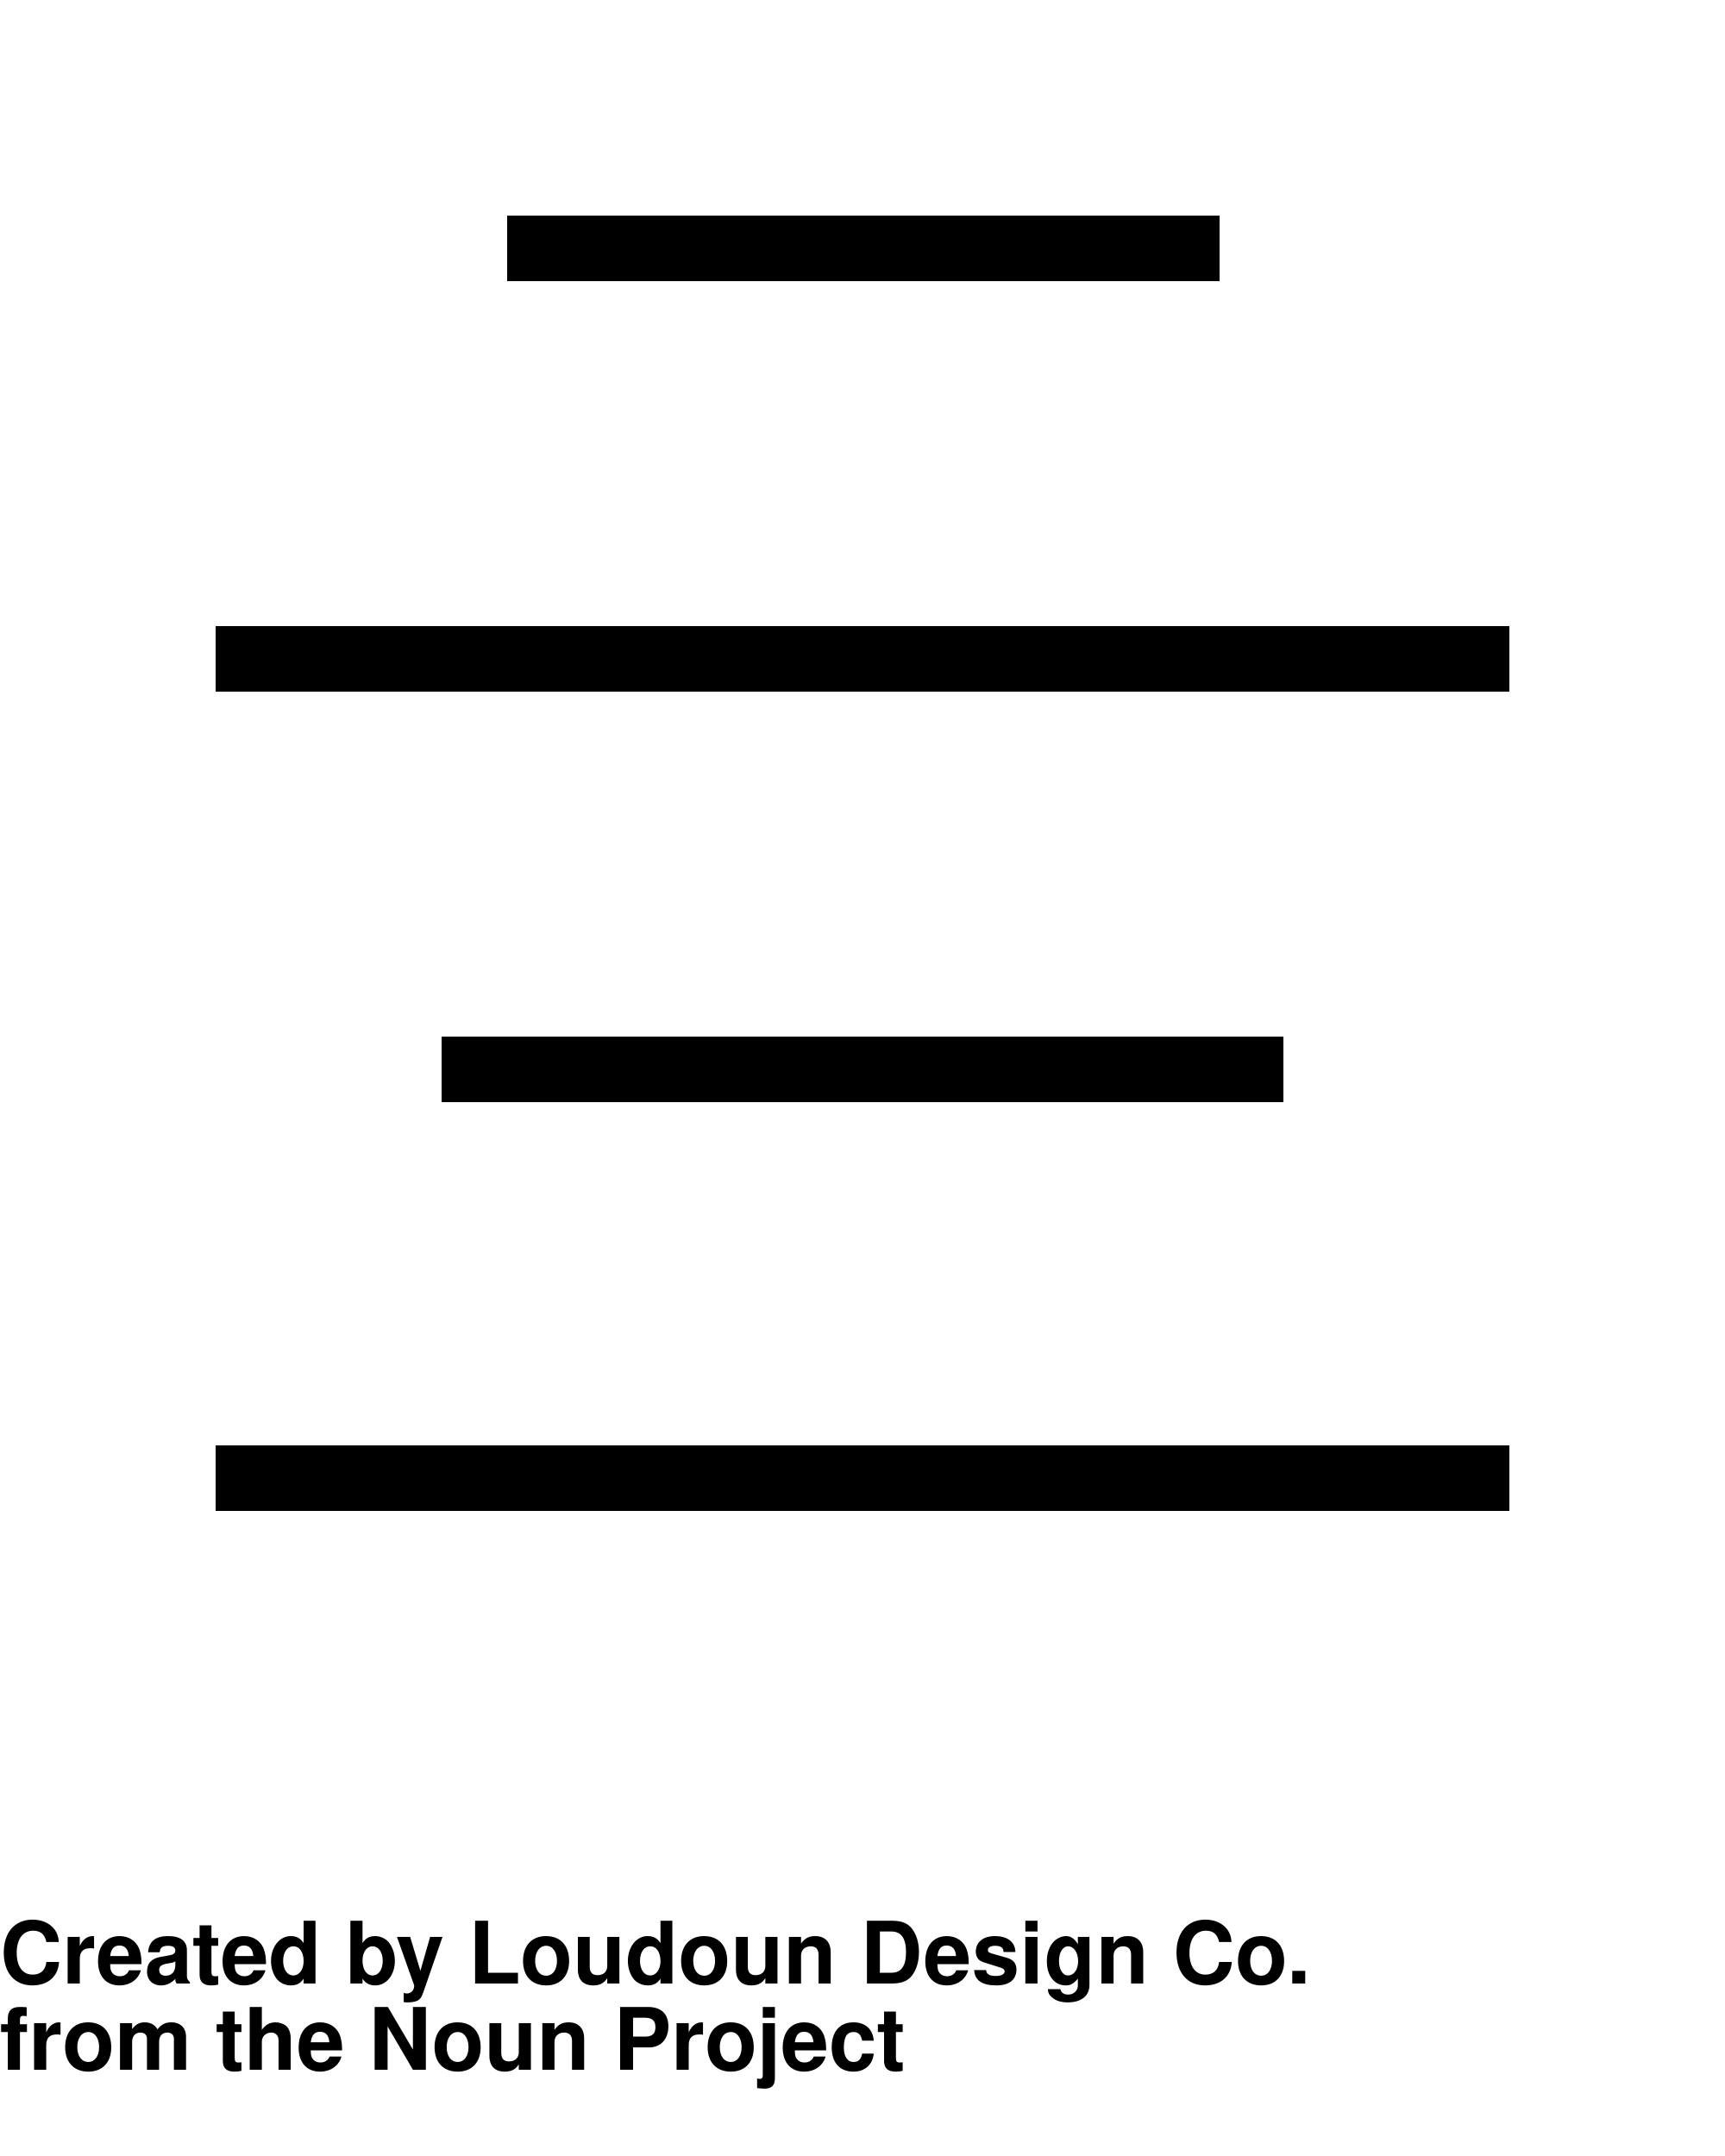
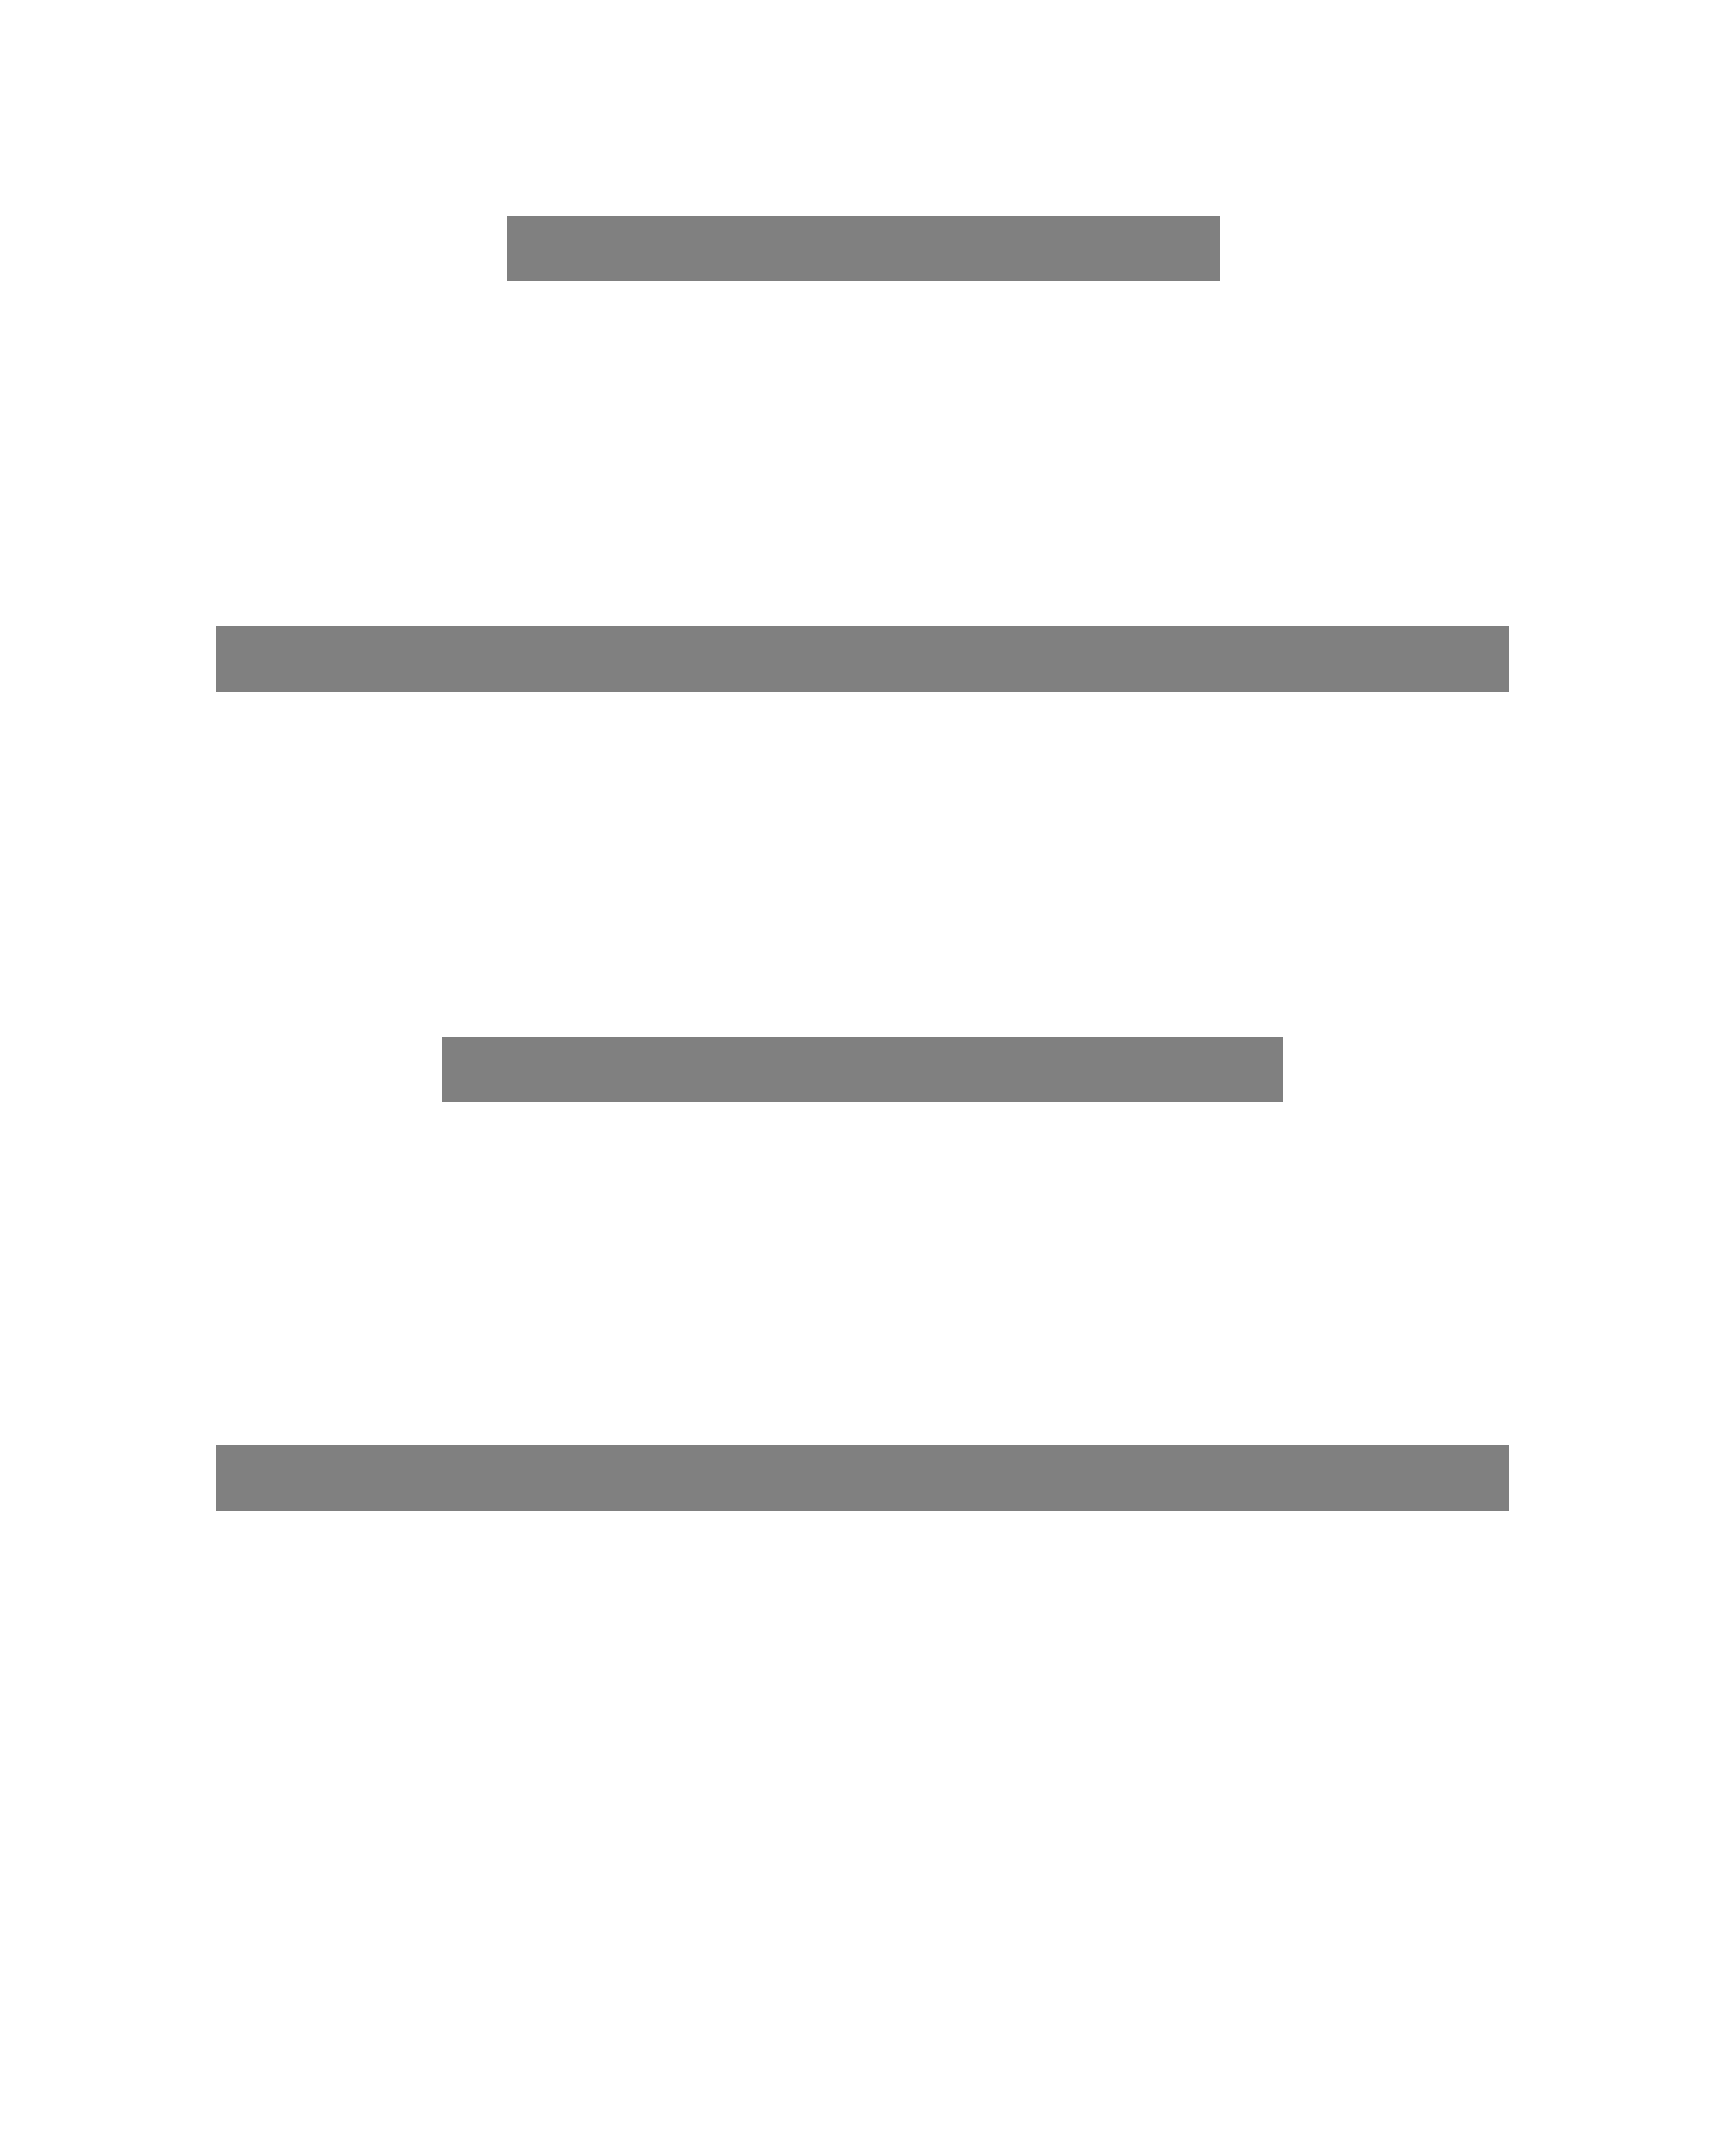
<svg xmlns="http://www.w3.org/2000/svg" version="1.1" x="0px" y="0px" viewBox="0 0 100 125" style="enable-background:new 0 0 100 100;" xml:space="preserve">
  <g>
    <g>
-       <rect x="12.5" y="83.8" width="75" height="3.8" />
+       <rect fill="grey" x="12.5" y="83.8" width="75" height="3.8" />
    </g>
    <g>
-       <rect x="25.6" y="60.1" width="48.8" height="3.8" />
+       <rect fill="grey" x="25.6" y="60.1" width="48.8" height="3.8" />
    </g>
    <g>
-       <rect x="12.5" y="36.3" width="75" height="3.8" />
+       <rect fill="grey" x="12.5" y="36.3" width="75" height="3.8" />
    </g>
    <g>
-       <rect x="29.4" y="12.5" width="41.3" height="3.8" />
+       <rect fill="grey" x="29.4" y="12.5" width="41.3" height="3.8" />
    </g>
  </g>
-   <text x="0" y="115" fill="#000000" font-size="5px" font-weight="bold" font-family="'Helvetica Neue', Helvetica, Arial-Unicode, Arial, Sans-serif">Created by Loudoun Design Co.</text>
-   <text x="0" y="120" fill="#000000" font-size="5px" font-weight="bold" font-family="'Helvetica Neue', Helvetica, Arial-Unicode, Arial, Sans-serif">from the Noun Project</text>
</svg>
